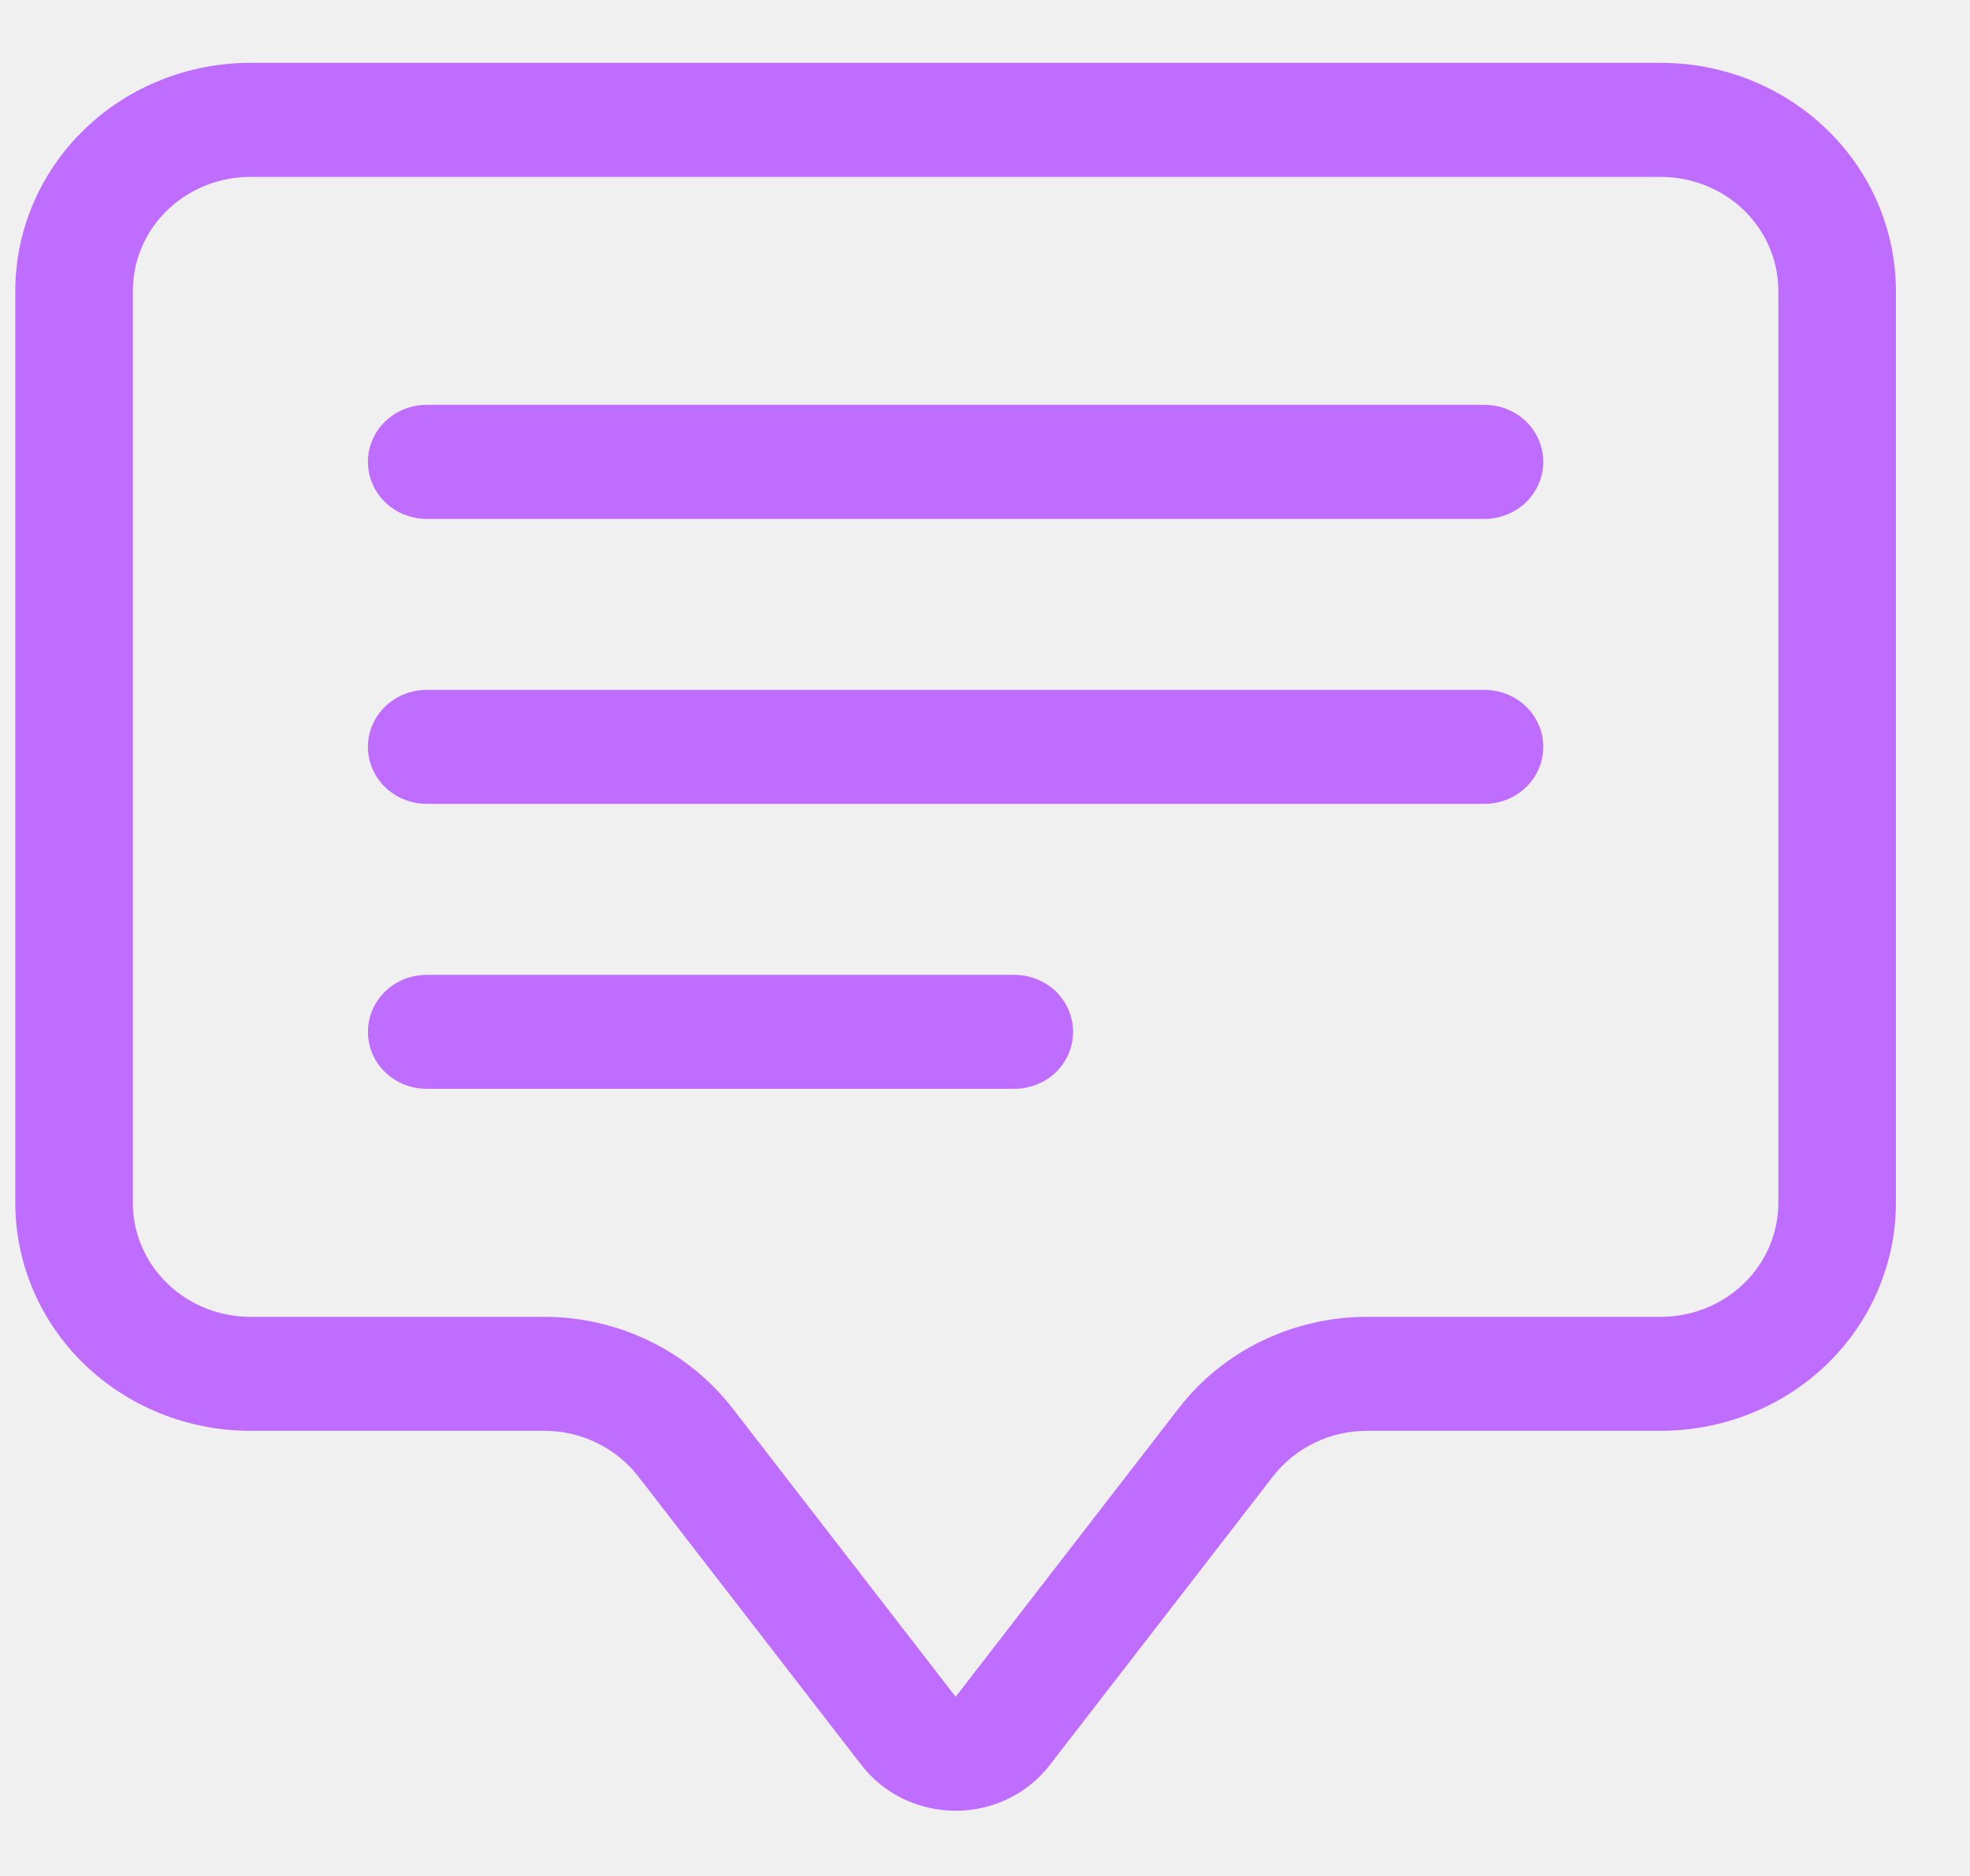
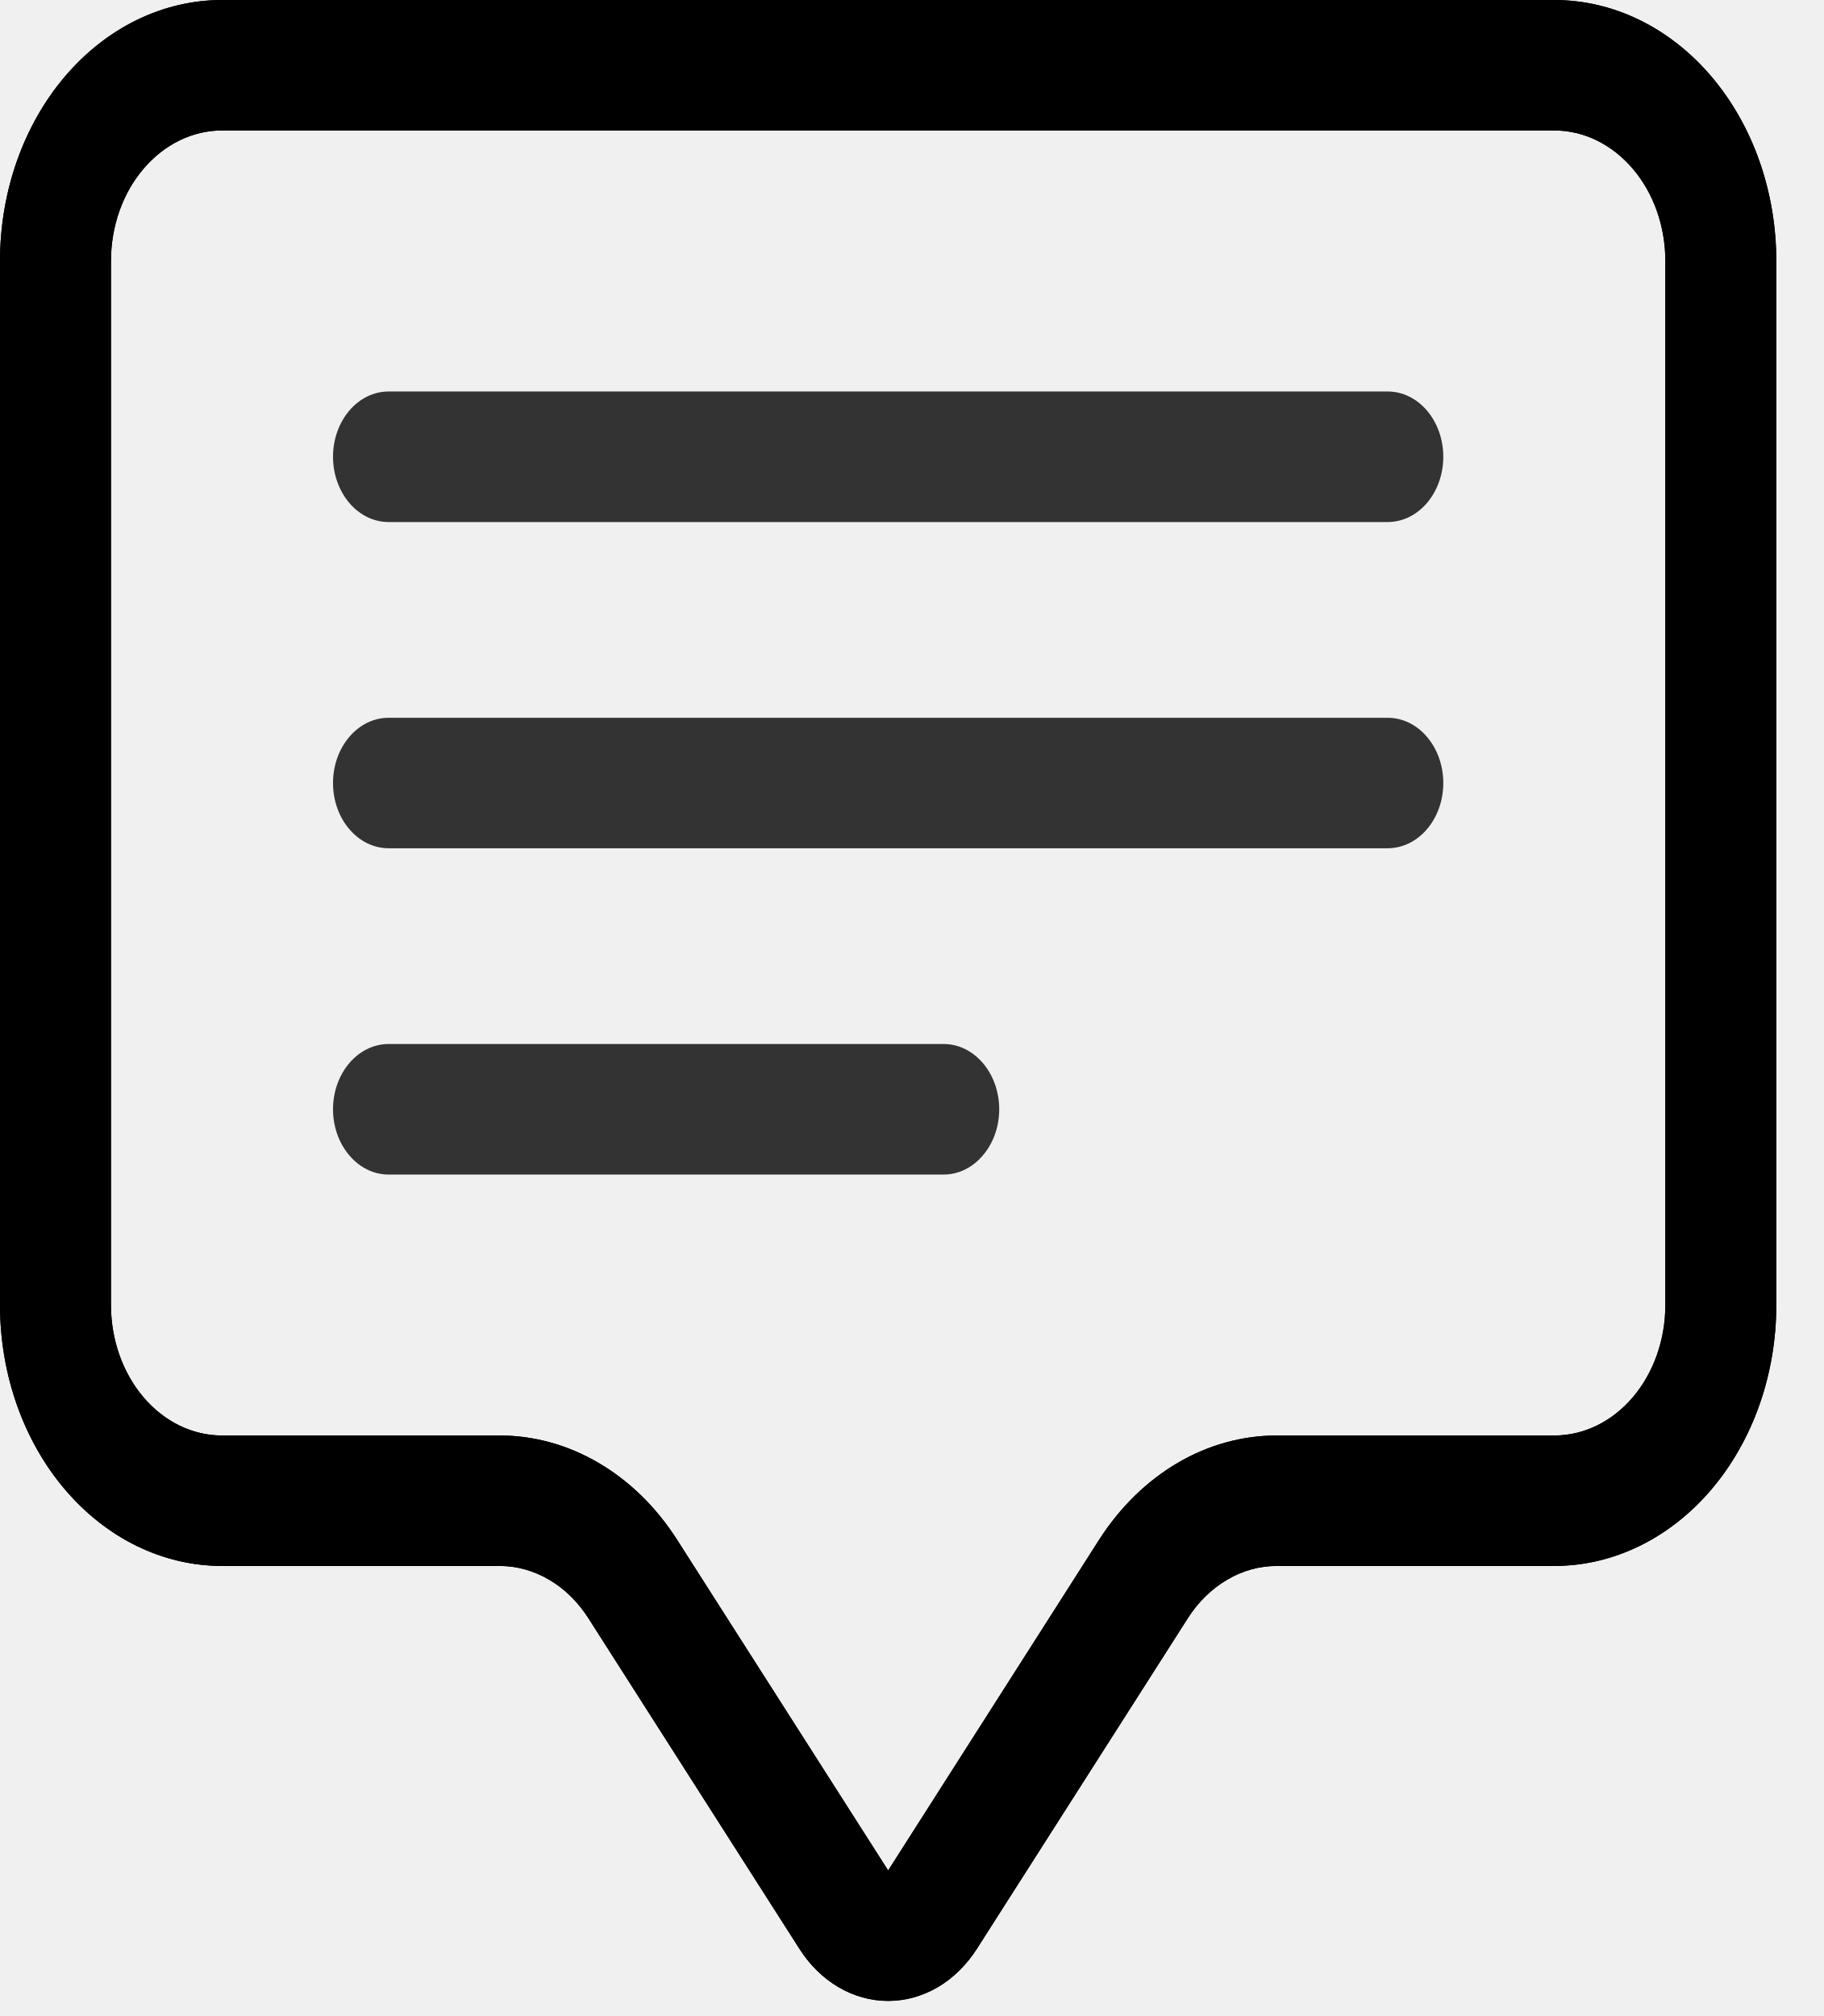
- <svg xmlns="http://www.w3.org/2000/svg" width="21" height="20" viewBox="0 0 21 20" fill="none">
-   <path d="M17.704 1.886C18.036 1.886 18.355 2.014 18.59 2.241C18.825 2.469 18.957 2.779 18.957 3.101V12.824C18.957 13.146 18.825 13.455 18.59 13.683C18.355 13.911 18.036 14.039 17.704 14.039H14.572C14.183 14.039 13.799 14.127 13.451 14.296C13.103 14.464 12.8 14.71 12.567 15.011L10.187 18.09L7.806 15.011C7.572 14.71 7.27 14.464 6.922 14.296C6.574 14.127 6.19 14.039 5.801 14.039H2.669C2.337 14.039 2.018 13.911 1.783 13.683C1.548 13.455 1.416 13.146 1.416 12.824V3.101C1.416 2.779 1.548 2.469 1.783 2.241C2.018 2.014 2.337 1.886 2.669 1.886H17.704ZM2.669 0.67C2.004 0.67 1.367 0.926 0.897 1.382C0.427 1.838 0.163 2.456 0.163 3.101L0.163 12.824C0.163 13.468 0.427 14.087 0.897 14.543C1.367 14.998 2.004 15.254 2.669 15.254H5.801C5.996 15.254 6.188 15.298 6.362 15.383C6.536 15.467 6.687 15.59 6.804 15.741L9.184 18.819C9.301 18.97 9.452 19.093 9.626 19.177C9.8 19.261 9.992 19.305 10.187 19.305C10.381 19.305 10.573 19.261 10.747 19.177C10.921 19.093 11.072 18.97 11.189 18.819L13.569 15.741C13.686 15.59 13.837 15.467 14.011 15.383C14.185 15.298 14.377 15.254 14.572 15.254H17.704C18.369 15.254 19.006 14.998 19.476 14.543C19.946 14.087 20.21 13.468 20.21 12.824V3.101C20.21 2.456 19.946 1.838 19.476 1.382C19.006 0.926 18.369 0.67 17.704 0.67L2.669 0.67Z" fill="#BF6DFF" />
-   <path d="M3.922 4.924C3.922 4.763 3.988 4.608 4.105 4.494C4.223 4.38 4.382 4.316 4.548 4.316H15.825C15.991 4.316 16.15 4.38 16.268 4.494C16.385 4.608 16.451 4.763 16.451 4.924C16.451 5.085 16.385 5.24 16.268 5.354C16.15 5.468 15.991 5.532 15.825 5.532H4.548C4.382 5.532 4.223 5.468 4.105 5.354C3.988 5.24 3.922 5.085 3.922 4.924ZM3.922 7.962C3.922 7.801 3.988 7.647 4.105 7.533C4.223 7.419 4.382 7.355 4.548 7.355H15.825C15.991 7.355 16.15 7.419 16.268 7.533C16.385 7.647 16.451 7.801 16.451 7.962C16.451 8.124 16.385 8.278 16.268 8.392C16.15 8.506 15.991 8.57 15.825 8.57H4.548C4.382 8.57 4.223 8.506 4.105 8.392C3.988 8.278 3.922 8.124 3.922 7.962ZM3.922 11.001C3.922 10.84 3.988 10.685 4.105 10.571C4.223 10.457 4.382 10.393 4.548 10.393H10.813C10.979 10.393 11.138 10.457 11.256 10.571C11.373 10.685 11.439 10.84 11.439 11.001C11.439 11.162 11.373 11.317 11.256 11.431C11.138 11.544 10.979 11.608 10.813 11.608H4.548C4.382 11.608 4.223 11.544 4.105 11.431C3.988 11.317 3.922 11.162 3.922 11.001Z" fill="#BF6DFF" />
+ <svg xmlns="http://www.w3.org/2000/svg" width="19" height="21" viewBox="0 0 19 21" fill="none">
+   <mask id="path-1-inside-1_524_816" fill="white">
+     <path d="M16.191 1.359C16.498 1.359 16.792 1.503 17.009 1.758C17.226 2.012 17.348 2.358 17.348 2.719V13.594C17.348 13.954 17.226 14.3 17.009 14.555C16.792 14.81 16.498 14.953 16.191 14.953H13.3C12.941 14.953 12.586 15.051 12.265 15.24C11.944 15.429 11.665 15.703 11.449 16.04L9.252 19.484L7.054 16.04C6.839 15.703 6.56 15.429 6.238 15.24C5.917 15.051 5.563 14.953 5.204 14.953H2.313C2.006 14.953 1.712 14.81 1.495 14.555C1.278 14.3 1.156 13.954 1.156 13.594V2.719C1.156 2.358 1.278 2.012 1.495 1.758C1.712 1.503 2.006 1.359 2.313 1.359H16.191ZM2.313 0C1.699 0 1.111 0.286 0.677 0.796C0.243 1.306 -0 1.998 -0 2.719L-0 13.594C-0 14.315 0.243 15.006 0.677 15.516C1.111 16.026 1.699 16.312 2.313 16.312H5.204C5.383 16.312 5.561 16.361 5.721 16.456C5.882 16.55 6.021 16.687 6.129 16.856L8.327 20.299C8.434 20.468 8.574 20.605 8.735 20.7C8.895 20.794 9.072 20.843 9.252 20.843C9.431 20.843 9.608 20.794 9.769 20.7C9.93 20.605 10.069 20.468 10.177 20.299L12.374 16.856C12.482 16.687 12.622 16.55 12.783 16.456C12.943 16.361 13.12 16.312 13.3 16.312H16.191C16.805 16.312 17.393 16.026 17.827 15.516C18.261 15.006 18.504 14.315 18.504 13.594V2.719C18.504 1.998 18.261 1.306 17.827 0.796C17.393 0.286 16.805 0 16.191 0L2.313 0Z" />
+   </mask>
+   <path d="M16.191 1.359C16.498 1.359 16.792 1.503 17.009 1.758C17.226 2.012 17.348 2.358 17.348 2.719V13.594C17.348 13.954 17.226 14.3 17.009 14.555C16.792 14.81 16.498 14.953 16.191 14.953H13.3C12.941 14.953 12.586 15.051 12.265 15.24C11.944 15.429 11.665 15.703 11.449 16.04L9.252 19.484L7.054 16.04C6.839 15.703 6.56 15.429 6.238 15.24C5.917 15.051 5.563 14.953 5.204 14.953H2.313C2.006 14.953 1.712 14.81 1.495 14.555C1.278 14.3 1.156 13.954 1.156 13.594V2.719C1.156 2.358 1.278 2.012 1.495 1.758C1.712 1.503 2.006 1.359 2.313 1.359H16.191ZM2.313 0C1.699 0 1.111 0.286 0.677 0.796C0.243 1.306 -0 1.998 -0 2.719L-0 13.594C-0 14.315 0.243 15.006 0.677 15.516C1.111 16.026 1.699 16.312 2.313 16.312H5.204C5.383 16.312 5.561 16.361 5.721 16.456C5.882 16.55 6.021 16.687 6.129 16.856L8.327 20.299C8.434 20.468 8.574 20.605 8.735 20.7C8.895 20.794 9.072 20.843 9.252 20.843C9.431 20.843 9.608 20.794 9.769 20.7C9.93 20.605 10.069 20.468 10.177 20.299L12.374 16.856C12.482 16.687 12.622 16.55 12.783 16.456C12.943 16.361 13.12 16.312 13.3 16.312H16.191C16.805 16.312 17.393 16.026 17.827 15.516C18.261 15.006 18.504 14.315 18.504 13.594V2.719C18.504 1.998 18.261 1.306 17.827 0.796C17.393 0.286 16.805 0 16.191 0L2.313 0Z" fill="black" />
+   <path d="M11.449 16.04L19.879 21.42L19.879 21.42L11.449 16.04ZM9.252 19.484L0.822 24.863L9.252 38.072L17.681 24.863L9.252 19.484ZM7.054 16.04L-1.376 21.42L-1.375 21.42L7.054 16.04ZM5.204 14.953V4.953V14.953ZM1.156 13.594L-8.844 13.594L1.156 13.594ZM2.313 1.359L2.313 -8.641L2.313 1.359ZM2.313 0L2.313 -10L2.313 0ZM-0 2.719L-10.001 2.719L-0 2.719ZM-0 13.594L-10.001 13.594L-0 13.594ZM6.129 16.856L-2.301 22.235L-2.3 22.236L6.129 16.856ZM8.327 20.299L16.757 14.92L16.756 14.92L8.327 20.299ZM10.177 20.299L1.747 14.92L1.747 14.92L10.177 20.299ZM12.374 16.856L20.804 22.236L20.805 22.235L12.374 16.856ZM16.191 11.359C13.276 11.359 10.88 9.985 9.393 8.238L24.625 -4.723C22.704 -6.98 19.72 -8.641 16.191 -8.641L16.191 11.359ZM9.393 8.238C7.947 6.539 7.348 4.535 7.348 2.719H27.348C27.348 0.181 26.504 -2.514 24.625 -4.723L9.393 8.238ZM7.348 2.719V13.594H27.348V2.719H7.348ZM7.348 13.594C7.348 11.777 7.947 9.773 9.393 8.075L24.625 21.035C26.504 18.826 27.348 16.131 27.348 13.594H7.348ZM9.393 8.075C10.88 6.327 13.276 4.953 16.191 4.953V24.953C19.72 24.953 22.704 23.293 24.625 21.035L9.393 8.075ZM16.191 4.953H13.3V24.953H16.191V4.953ZM13.3 4.953C11.091 4.953 8.996 5.562 7.199 6.618L17.332 23.861C16.177 24.54 14.791 24.953 13.3 24.953V4.953ZM7.199 6.618C5.415 7.667 4.019 9.095 3.019 10.661L19.879 21.42C19.311 22.311 18.473 23.191 17.332 23.861L7.199 6.618ZM3.02 10.661L0.822 14.104L17.681 24.863L19.879 21.42L3.02 10.661ZM17.681 14.104L15.484 10.661L-1.375 21.42L0.822 24.863L17.681 14.104ZM15.484 10.661C14.485 9.095 13.089 7.667 11.305 6.618L1.172 23.861C0.031 23.191 -0.807 22.311 -1.376 21.42L15.484 10.661ZM11.305 6.618C9.508 5.562 7.413 4.953 5.204 4.953L5.204 24.953C3.713 24.953 2.326 24.54 1.172 23.861L11.305 6.618ZM5.204 4.953H2.313V24.953H5.204V4.953ZM2.313 4.953C5.227 4.953 7.624 6.327 9.111 8.075L-6.122 21.035C-4.201 23.293 -1.216 24.953 2.313 24.953V4.953ZM9.111 8.075C10.556 9.773 11.156 11.777 11.156 13.594L-8.844 13.594C-8.844 16.131 -8.001 18.826 -6.122 21.035L9.111 8.075ZM11.156 13.594V2.719H-8.844V13.594H11.156ZM11.156 2.719C11.156 4.535 10.556 6.539 9.111 8.238L-6.122 -4.723C-8.001 -2.514 -8.844 0.181 -8.844 2.719L11.156 2.719ZM9.111 8.238C7.624 9.985 5.227 11.359 2.313 11.359L2.313 -8.641C-1.216 -8.641 -4.201 -6.98 -6.122 -4.723L9.111 8.238ZM2.313 11.359H16.191V-8.641H2.313V11.359ZM2.313 -10C-1.522 -10 -4.802 -8.196 -6.939 -5.684L8.293 7.276C7.023 8.769 4.921 10 2.313 10L2.313 -10ZM-6.939 -5.684C-9.035 -3.22 -10.001 -0.179 -10.001 2.719L10 2.719C10 4.175 9.522 5.833 8.293 7.276L-6.939 -5.684ZM-10.001 2.719V13.594H10V2.719L-10.001 2.719ZM-10.001 13.594C-10.001 16.491 -9.035 19.533 -6.939 21.996L8.293 9.036C9.522 10.48 10 12.138 10 13.594L-10.001 13.594ZM-6.939 21.996C-4.802 24.509 -1.522 26.312 2.313 26.312V6.312C4.921 6.312 7.023 7.543 8.293 9.036L-6.939 21.996ZM2.313 26.312H5.204V6.312H2.313V26.312ZM5.204 26.312C3.534 26.312 1.97 25.85 0.655 25.077L10.788 7.834C9.151 6.873 7.233 6.312 5.204 6.312V26.312ZM0.655 25.077C-0.647 24.312 -1.624 23.295 -2.301 22.235L14.559 11.477C13.667 10.079 12.411 8.788 10.788 7.834L0.655 25.077ZM-2.3 22.236L-0.103 25.679L16.756 14.92L14.559 11.476L-2.3 22.236ZM-0.103 25.678C0.788 27.076 2.045 28.367 3.668 29.321L13.801 12.078C15.103 12.843 16.08 13.86 16.757 14.92L-0.103 25.678ZM3.668 29.321C5.304 30.283 7.222 30.843 9.252 30.843V10.843C10.922 10.843 12.486 11.305 13.801 12.078L3.668 29.321ZM9.252 30.843C11.281 30.843 13.199 30.283 14.836 29.321L4.702 12.078C6.018 11.305 7.581 10.843 9.252 10.843V30.843ZM14.836 29.321C16.459 28.367 17.715 27.076 18.607 25.678L1.747 14.92C2.423 13.86 3.401 12.843 4.702 12.078L14.836 29.321ZM18.607 25.679L20.804 22.236L3.945 11.476L1.747 14.92L18.607 25.679ZM20.805 22.235C20.128 23.295 19.151 24.312 17.849 25.077L7.716 7.834C6.093 8.788 4.836 10.079 3.945 11.477L20.805 22.235ZM17.849 25.077C16.534 25.85 14.97 26.312 13.3 26.312V6.312C11.27 6.312 9.352 6.873 7.716 7.834L17.849 25.077ZM13.3 26.312H16.191V6.312H13.3V26.312ZM16.191 26.312C20.026 26.312 23.305 24.509 25.443 21.996L10.21 9.036C11.48 7.543 13.583 6.312 16.191 6.312V26.312ZM25.443 21.996C27.539 19.533 28.504 16.491 28.504 13.594H8.504C8.504 12.138 8.982 10.48 10.21 9.036L25.443 21.996ZM28.504 13.594V2.719H8.504V13.594H28.504ZM28.504 2.719C28.504 -0.179 27.539 -3.22 25.443 -5.684L10.21 7.276C8.982 5.833 8.504 4.175 8.504 2.719H28.504ZM25.443 -5.684C23.305 -8.196 20.026 -10 16.191 -10L16.191 10C13.583 10 11.48 8.769 10.21 7.276L25.443 -5.684ZM16.191 -10H2.313V10H16.191V-10Z" fill="black" mask="url(#path-1-inside-1_524_816)" />
+   <path d="M3.469 4.758C3.469 4.578 3.53 4.405 3.639 4.277C3.747 4.15 3.894 4.078 4.048 4.078H14.456C14.61 4.078 14.757 4.15 14.865 4.277C14.974 4.405 15.035 4.578 15.035 4.758C15.035 4.938 14.974 5.111 14.865 5.239C14.757 5.366 14.61 5.438 14.456 5.438H4.048C3.894 5.438 3.747 5.366 3.639 5.239C3.53 5.111 3.469 4.938 3.469 4.758ZM3.469 8.156C3.469 7.976 3.53 7.803 3.639 7.676C3.747 7.548 3.894 7.477 4.048 7.477H14.456C14.61 7.477 14.757 7.548 14.865 7.676C14.974 7.803 15.035 7.976 15.035 8.156C15.035 8.337 14.974 8.51 14.865 8.637C14.757 8.764 14.61 8.836 14.456 8.836H4.048C3.894 8.836 3.747 8.764 3.639 8.637C3.53 8.51 3.469 8.337 3.469 8.156ZM3.469 11.555C3.469 11.375 3.53 11.202 3.639 11.074C3.747 10.947 3.894 10.875 4.048 10.875H9.83C9.984 10.875 10.131 10.947 10.239 11.074C10.348 11.202 10.409 11.375 10.409 11.555C10.409 11.735 10.348 11.908 10.239 12.035C10.131 12.163 9.984 12.235 9.83 12.235H4.048C3.894 12.235 3.747 12.163 3.639 12.035C3.53 11.908 3.469 11.735 3.469 11.555Z" fill="#333333" />
</svg>
